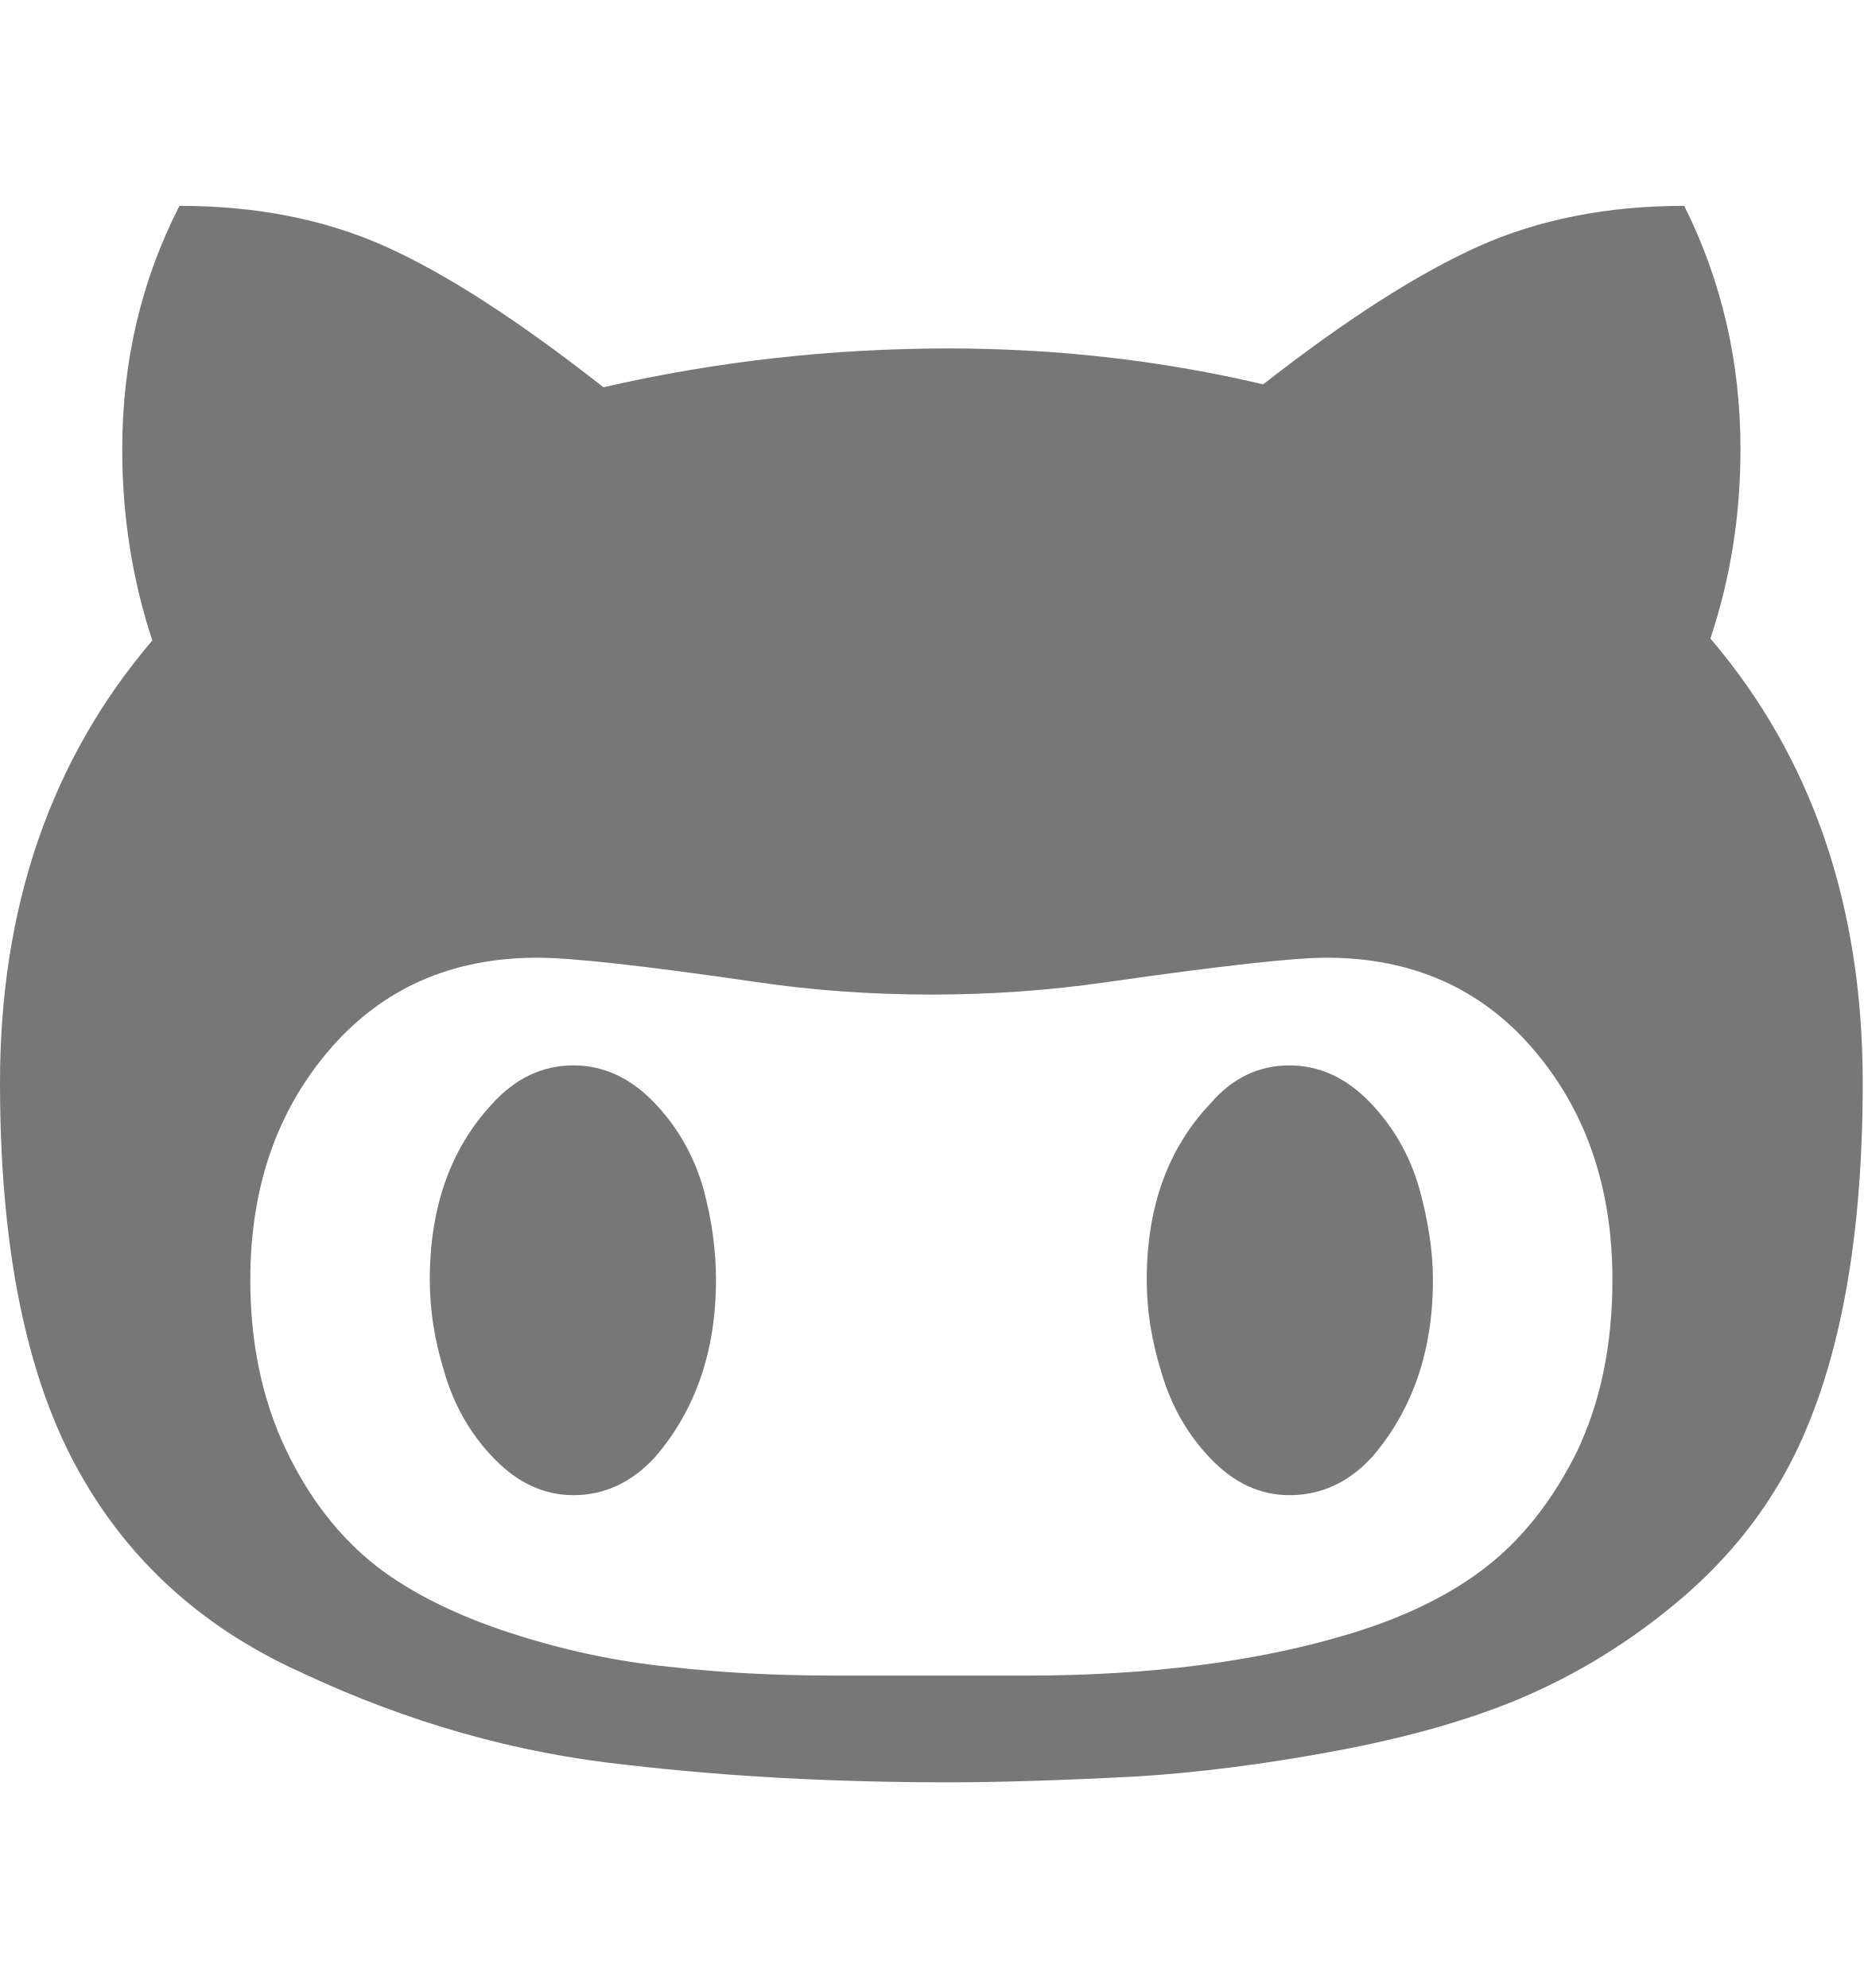
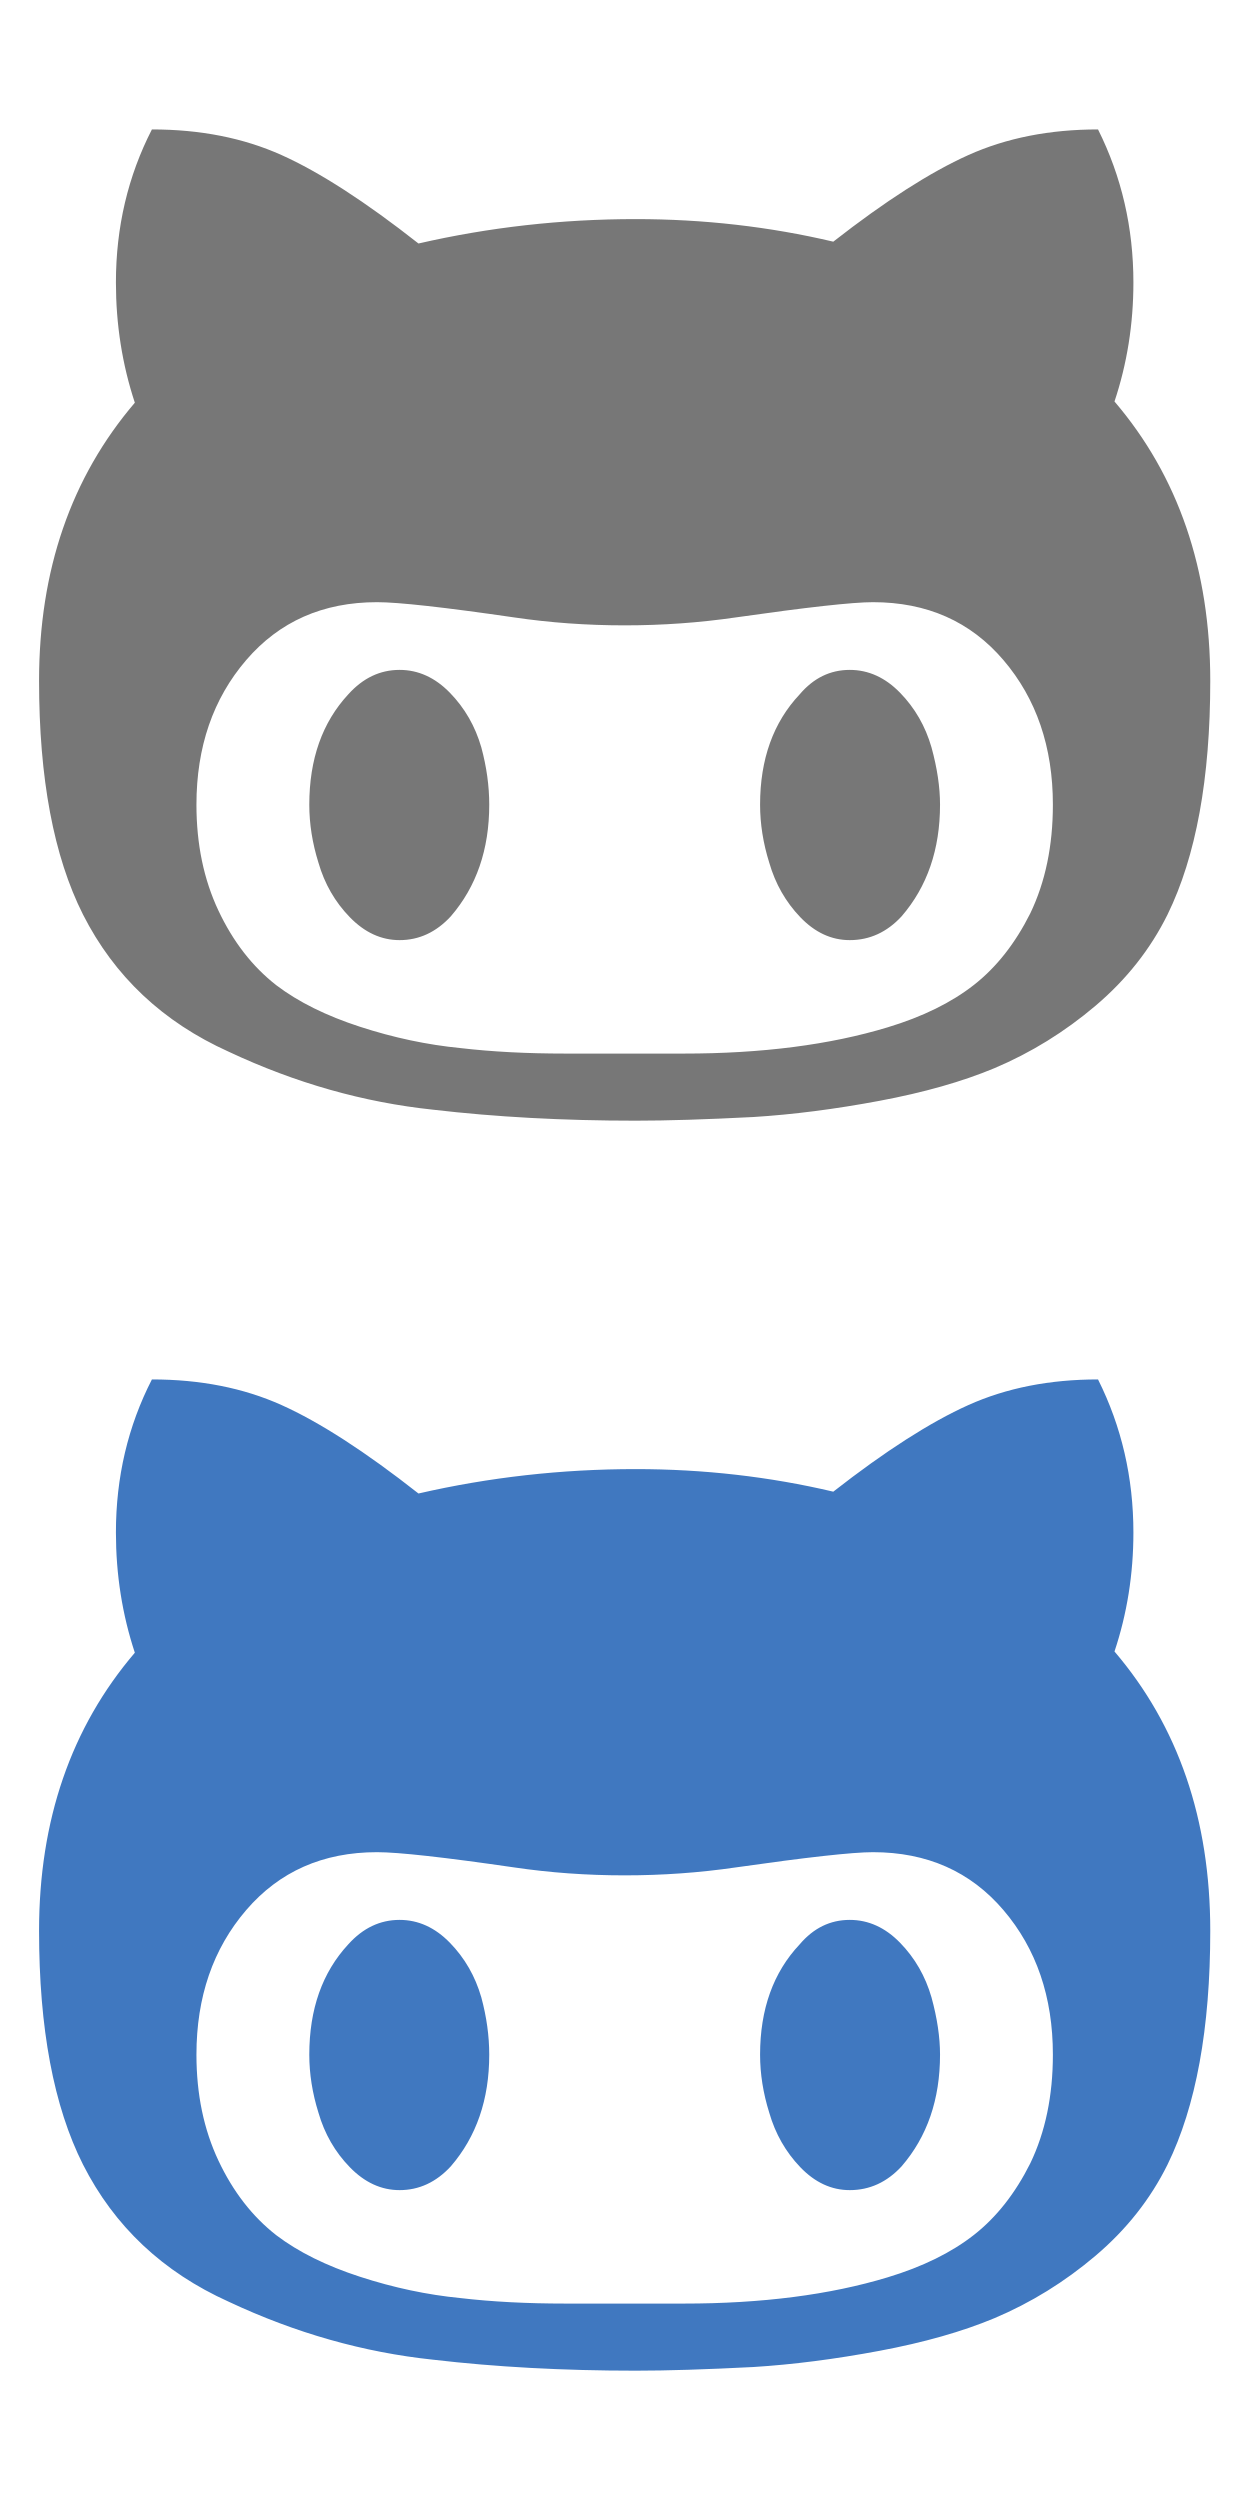
- <svg xmlns="http://www.w3.org/2000/svg" height="1000" width="937.5">
-   <path fill="#777" d="M0 544.696q0 117.12 35.136 186.904 37.576 74.176 116.632 109.8 80.032 37.576 163.48 46.36 75.152 8.784 162.016 8.784 37.576 0 94.184 -2.928 47.336 -2.928 100.772 -12.932t91.988 -26.108q43.92 -18.544 81.008 -50.02t57.584 -72.956q34.16 -69.784 34.16 -186.904 0 -133.712 -76.616 -223.504 15.128 -45.384 15.128 -95.16 0 -65.88 -28.304 -122.488 -58.072 0 -103.7 20.496t-108.092 69.296q-76.616 -18.056 -158.112 -18.056 -88.816 0 -173.728 19.52 -63.928 -50.264 -109.556 -70.76t-103.7 -20.496q-28.792 56.12 -28.792 122.488 0 50.264 15.128 96.136 -76.616 89.792 -76.616 222.528zm125.904 99.064q0 -69.296 39.772 -115.656t104.676 -46.36q25.864 0 109.8 12.2 42.944 6.344 88.328 6.344t88.816 -6.344q85.4 -12.2 109.8 -12.2 64.904 0 104.432 46.36t39.528 115.656q0 49.288 -18.056 86.864 -18.056 36.112 -45.14 57.34t-69.052 33.916q-69.296 20.984 -162.992 20.984h-94.672q-46.36 0 -83.936 -4.392 -40.016 -3.904 -80.52 -17.08t-66.856 -33.184q-28.792 -22.448 -46.36 -59.78t-17.568 -84.668zm90.28 0q0 22.936 7.32 46.36 7.32 25.376 25.132 43.676t39.772 18.3q23.424 0 40.992 -19.032 30.744 -35.624 30.744 -89.304 0 -22.448 -6.344 -45.872 -7.32 -25.376 -25.132 -43.676t-40.26 -18.3q-23.424 0 -40.992 19.52 -31.232 33.672 -31.232 88.328zm360.632 0q0 22.936 7.32 46.36 7.32 25.376 24.888 43.676t39.528 18.3q23.912 0 41.48 -19.032 30.744 -35.624 30.744 -89.304 0 -20.984 -6.832 -45.872 -7.32 -25.376 -25.132 -43.676t-40.26 -18.3q-23.424 0 -40.016 19.52 -31.72 33.672 -31.72 88.328z" />
+ <svg xmlns="http://www.w3.org/2000/svg" viewBox="0 0 1000 2000">
+   <path transform="translate(31.25 0)" fill="#777" d="M0 544.696q0 117.12 35.136 186.904 37.576 74.176 116.632 109.8 80.032 37.576 163.48 46.36 75.152 8.784 162.016 8.784 37.576 0 94.184 -2.928 47.336 -2.928 100.772 -12.932t91.988 -26.108q43.92 -18.544 81.008 -50.02t57.584 -72.956q34.16 -69.784 34.16 -186.904 0 -133.712 -76.616 -223.504 15.128 -45.384 15.128 -95.16 0 -65.88 -28.304 -122.488 -58.072 0 -103.7 20.496t-108.092 69.296q-76.616 -18.056 -158.112 -18.056 -88.816 0 -173.728 19.52 -63.928 -50.264 -109.556 -70.76t-103.7 -20.496q-28.792 56.12 -28.792 122.488 0 50.264 15.128 96.136 -76.616 89.792 -76.616 222.528zm125.904 99.064q0 -69.296 39.772 -115.656t104.676 -46.36q25.864 0 109.8 12.2 42.944 6.344 88.328 6.344t88.816 -6.344q85.4 -12.2 109.8 -12.2 64.904 0 104.432 46.36t39.528 115.656q0 49.288 -18.056 86.864 -18.056 36.112 -45.14 57.34t-69.052 33.916q-69.296 20.984 -162.992 20.984h-94.672q-46.36 0 -83.936 -4.392 -40.016 -3.904 -80.52 -17.08t-66.856 -33.184q-28.792 -22.448 -46.36 -59.78t-17.568 -84.668zm90.28 0q0 22.936 7.32 46.36 7.32 25.376 25.132 43.676t39.772 18.3q23.424 0 40.992 -19.032 30.744 -35.624 30.744 -89.304 0 -22.448 -6.344 -45.872 -7.32 -25.376 -25.132 -43.676t-40.26 -18.3q-23.424 0 -40.992 19.52 -31.232 33.672 -31.232 88.328zm360.632 0q0 22.936 7.32 46.36 7.32 25.376 24.888 43.676t39.528 18.3q23.912 0 41.48 -19.032 30.744 -35.624 30.744 -89.304 0 -20.984 -6.832 -45.872 -7.32 -25.376 -25.132 -43.676t-40.26 -18.3q-23.424 0 -40.016 19.52 -31.72 33.672 -31.72 88.328z" />
+   <path transform="translate(31.25 1000)" fill="#4078c0" d="M0 544.696q0 117.12 35.136 186.904 37.576 74.176 116.632 109.8 80.032 37.576 163.48 46.36 75.152 8.784 162.016 8.784 37.576 0 94.184 -2.928 47.336 -2.928 100.772 -12.932t91.988 -26.108q43.92 -18.544 81.008 -50.02t57.584 -72.956q34.16 -69.784 34.16 -186.904 0 -133.712 -76.616 -223.504 15.128 -45.384 15.128 -95.16 0 -65.88 -28.304 -122.488 -58.072 0 -103.7 20.496t-108.092 69.296q-76.616 -18.056 -158.112 -18.056 -88.816 0 -173.728 19.52 -63.928 -50.264 -109.556 -70.76t-103.7 -20.496q-28.792 56.12 -28.792 122.488 0 50.264 15.128 96.136 -76.616 89.792 -76.616 222.528zm125.904 99.064q0 -69.296 39.772 -115.656t104.676 -46.36q25.864 0 109.8 12.2 42.944 6.344 88.328 6.344t88.816 -6.344q85.4 -12.2 109.8 -12.2 64.904 0 104.432 46.36t39.528 115.656q0 49.288 -18.056 86.864 -18.056 36.112 -45.14 57.34t-69.052 33.916q-69.296 20.984 -162.992 20.984h-94.672q-46.36 0 -83.936 -4.392 -40.016 -3.904 -80.52 -17.08t-66.856 -33.184q-28.792 -22.448 -46.36 -59.78t-17.568 -84.668zm90.28 0q0 22.936 7.32 46.36 7.32 25.376 25.132 43.676t39.772 18.3q23.424 0 40.992 -19.032 30.744 -35.624 30.744 -89.304 0 -22.448 -6.344 -45.872 -7.32 -25.376 -25.132 -43.676t-40.26 -18.3q-23.424 0 -40.992 19.52 -31.232 33.672 -31.232 88.328zm360.632 0q0 22.936 7.32 46.36 7.32 25.376 24.888 43.676t39.528 18.3q23.912 0 41.48 -19.032 30.744 -35.624 30.744 -89.304 0 -20.984 -6.832 -45.872 -7.32 -25.376 -25.132 -43.676t-40.26 -18.3q-23.424 0 -40.016 19.52 -31.72 33.672 -31.72 88.328z" />
</svg>
